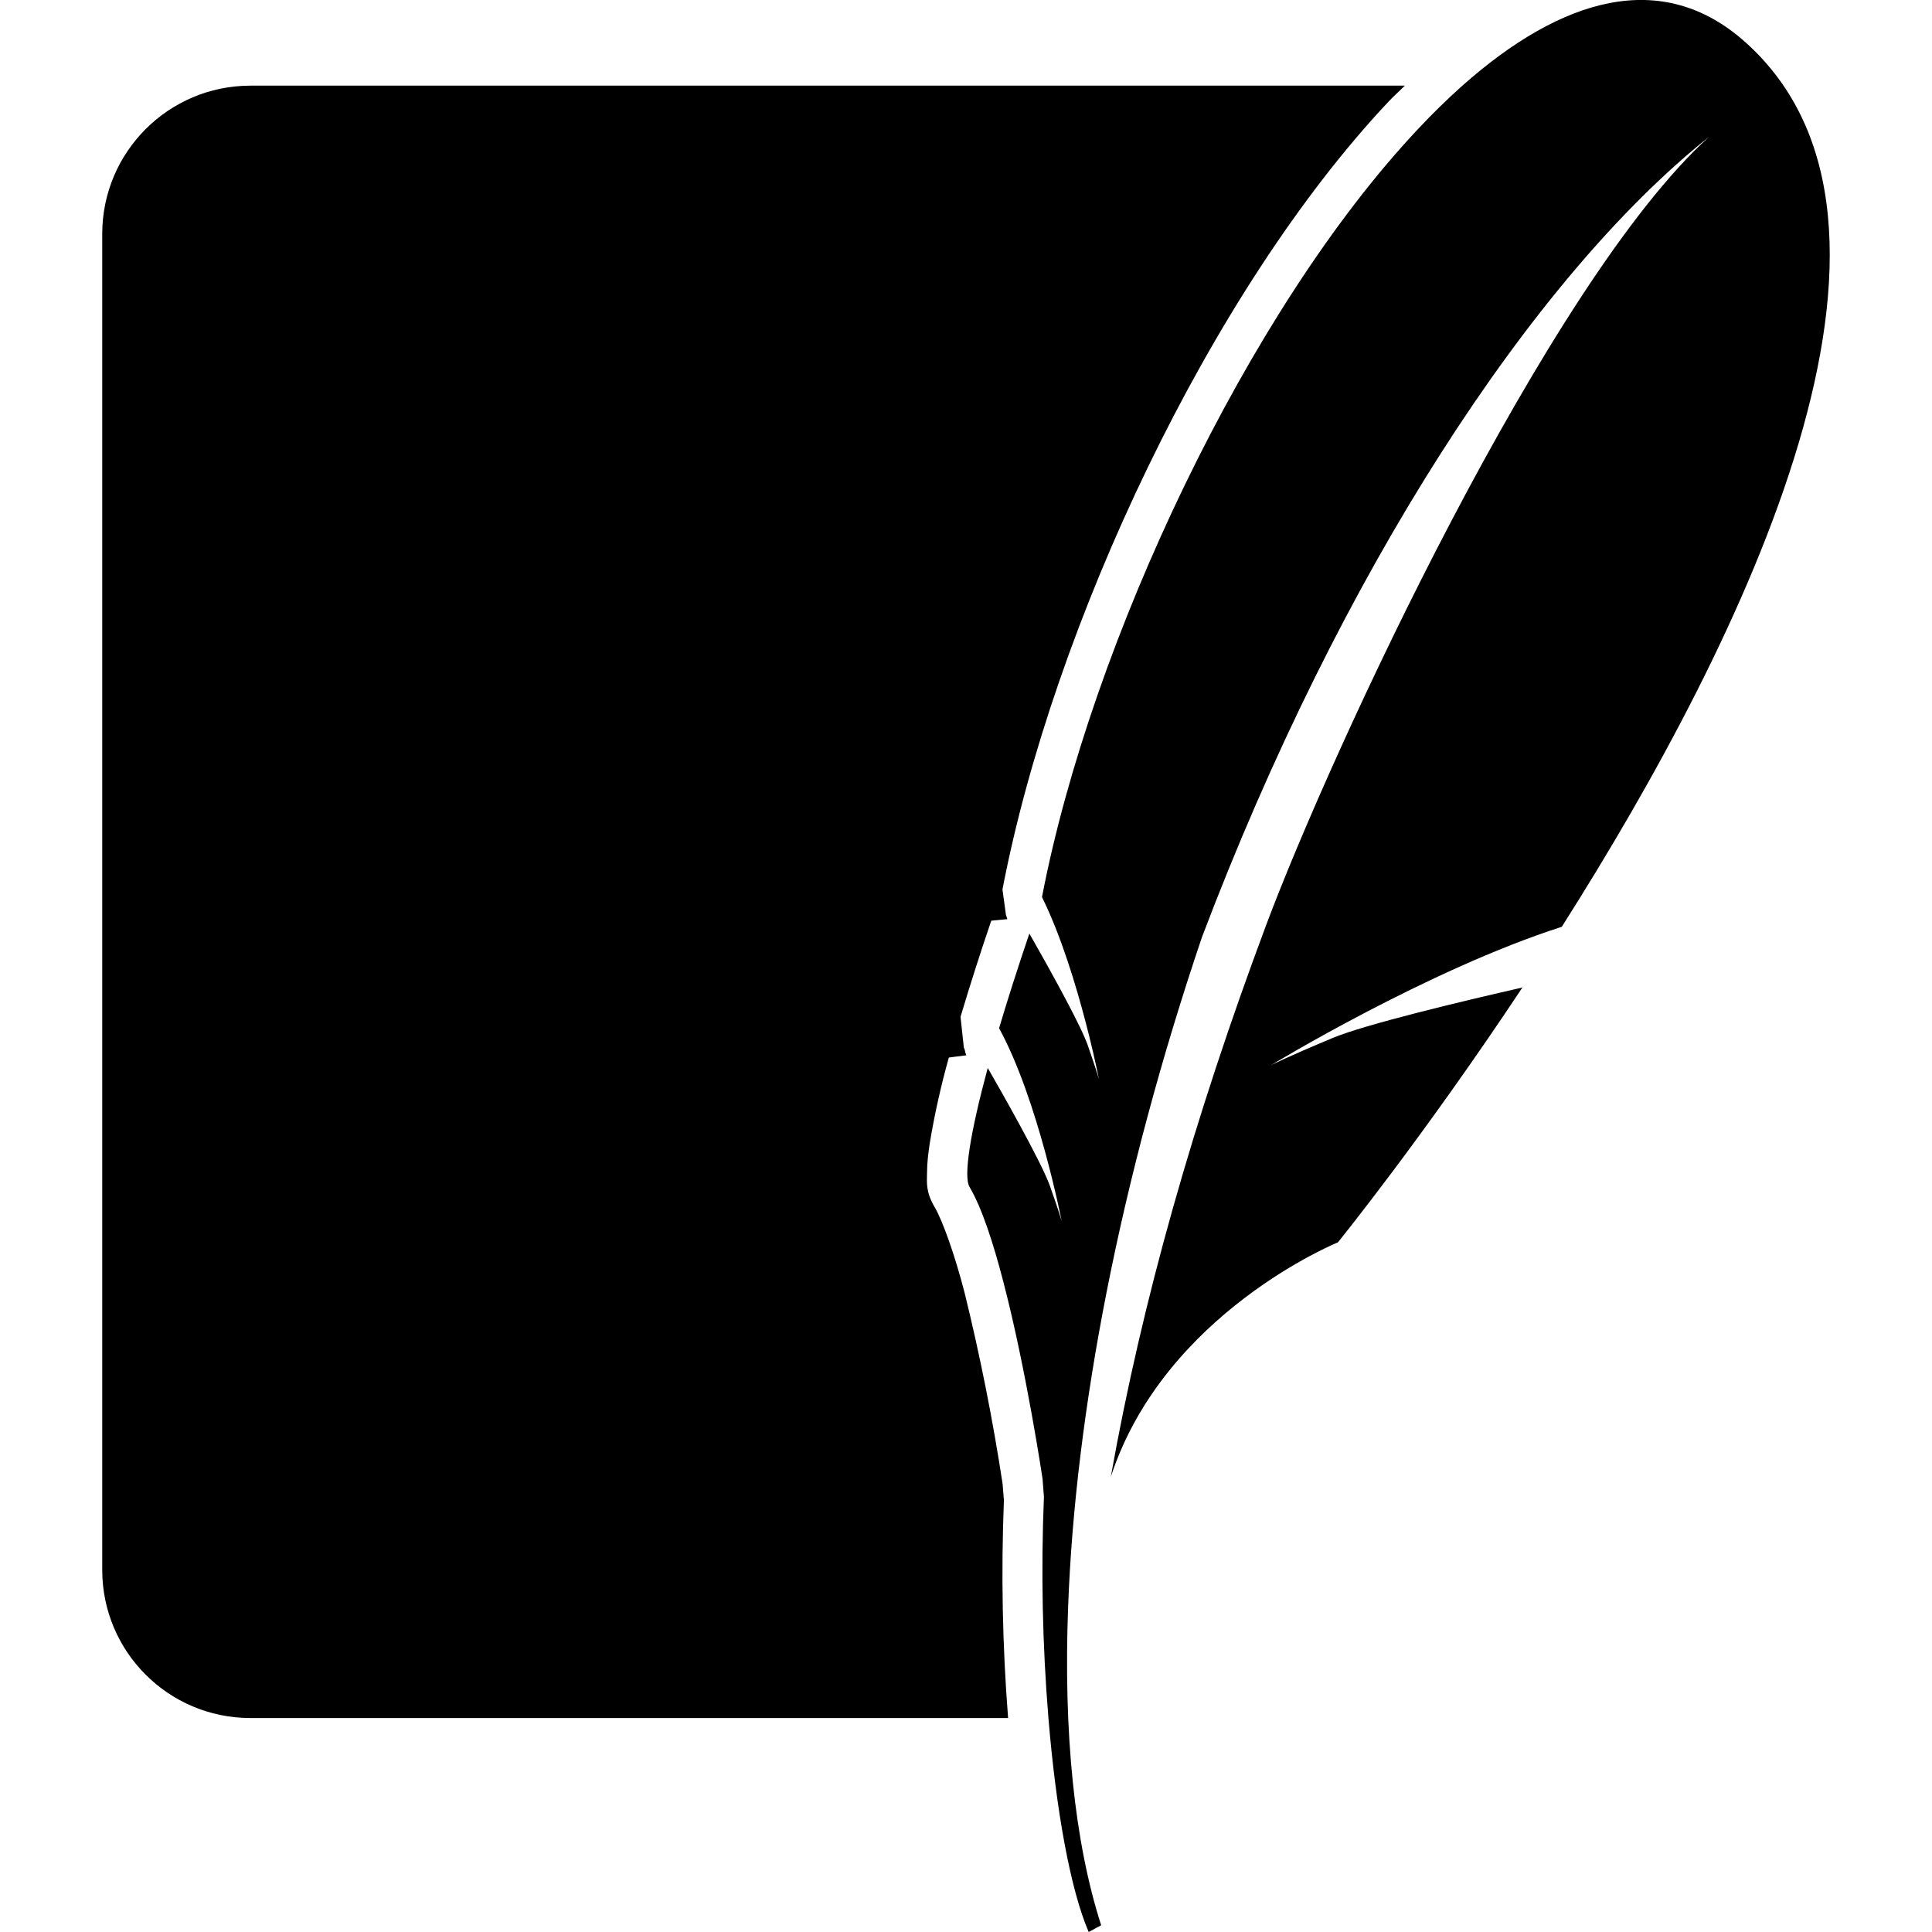
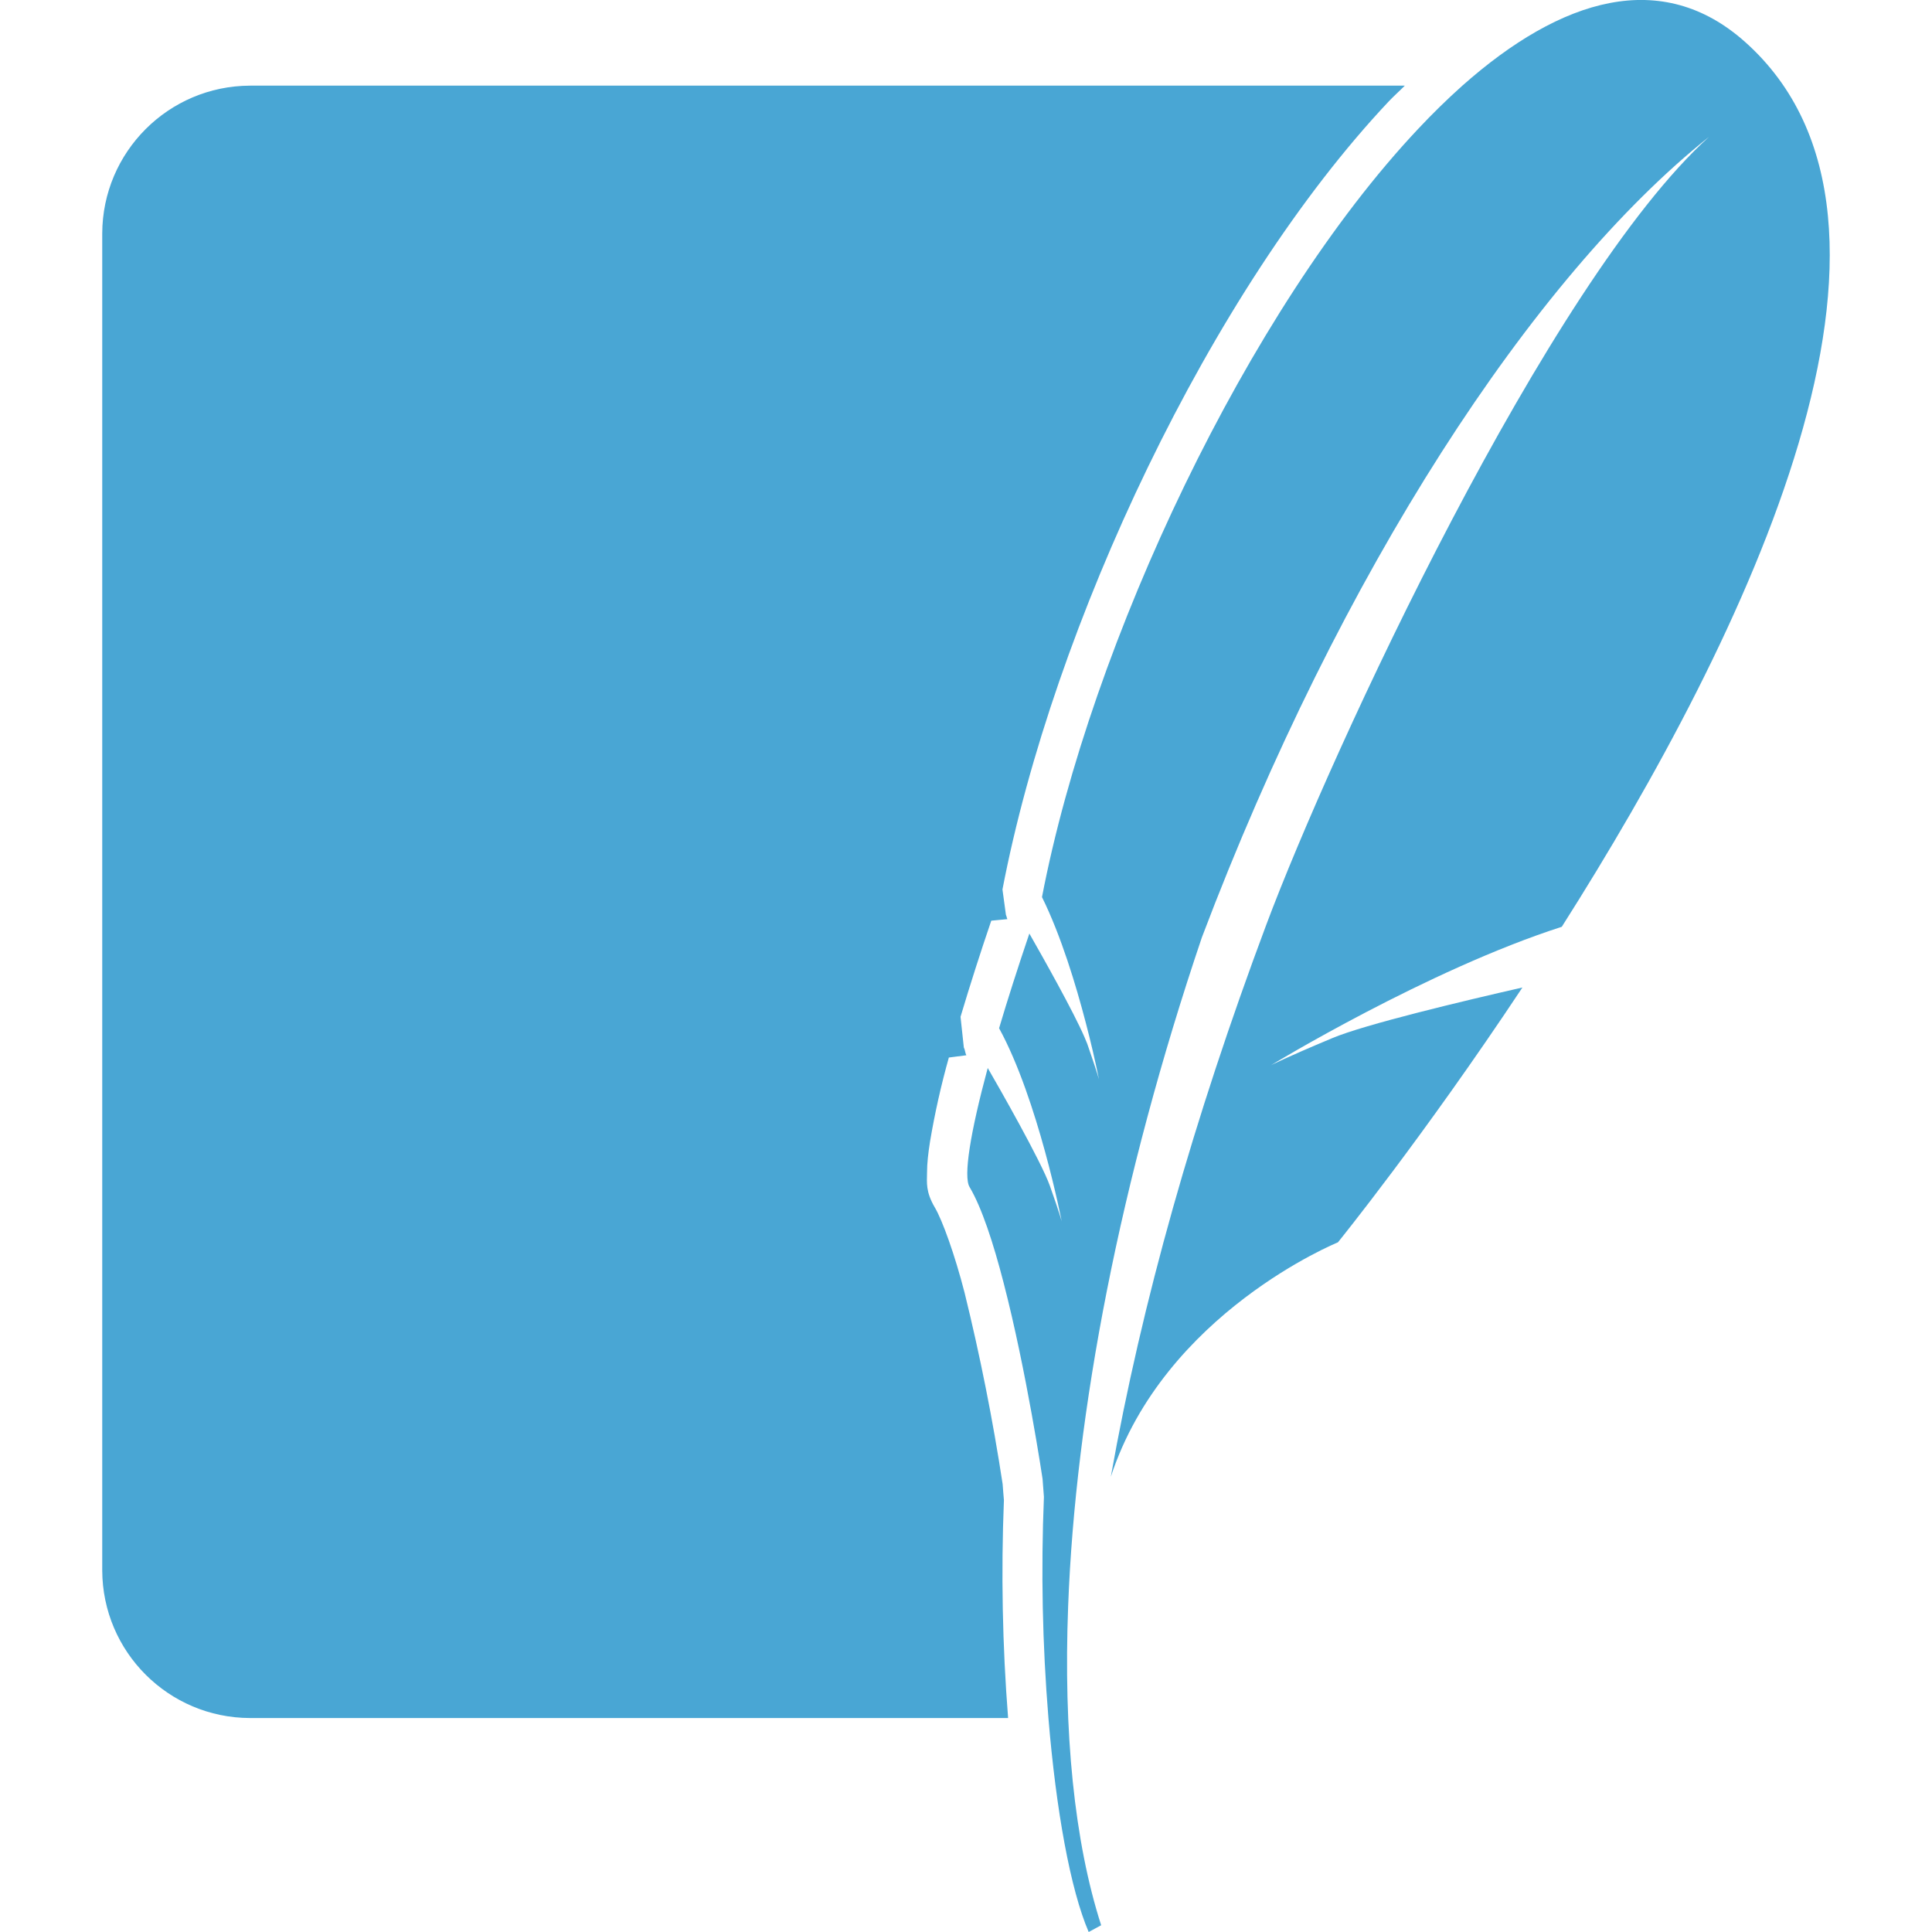
<svg xmlns="http://www.w3.org/2000/svg" role="img" viewBox="0 0 24 24">
-   <path d="M21.678.521c-1.032-.92-2.28-.55-3.513.544a8.71 8.71 0 0 0-.547.535c-2.109 2.237-4.066 6.38-4.674 9.544.237.48.422 1.093.544 1.561a13.044 13.044 0 0 1 .164.703s-.019-.071-.096-.296l-.05-.146a1.689 1.689 0 0 0-.033-.08c-.138-.32-.518-.995-.686-1.289-.143.423-.27.818-.376 1.176.484.884.778 2.4.778 2.4s-.025-.099-.147-.442c-.107-.303-.644-1.244-.772-1.464-.217.804-.304 1.346-.226 1.478.152.256.296.698.422 1.186.286 1.1.485 2.44.485 2.44l.017.224a22.41 22.41 0 0 0 .056 2.748c.095 1.146.273 2.13.5 2.657l.155-.084c-.334-1.038-.47-2.399-.41-3.967.09-2.398.642-5.29 1.661-8.304 1.723-4.55 4.113-8.201 6.3-9.945-1.993 1.8-4.692 7.63-5.5 9.788-.904 2.416-1.545 4.684-1.931 6.857.666-2.037 2.821-2.912 2.821-2.912s1.057-1.304 2.292-3.166c-.74.169-1.955.458-2.362.629-.6.251-.762.337-.762.337s1.945-1.184 3.613-1.72C21.695 7.9 24.195 2.767 21.678.521m-18.573.543A1.842 1.842 0 0 0 1.27 2.9v16.608a1.84 1.84 0 0 0 1.835 1.834h9.418a22.953 22.953 0 0 1-.052-2.707c-.006-.062-.011-.141-.016-.2a27.01 27.01 0 0 0-.473-2.378c-.121-.47-.275-.898-.369-1.057-.116-.197-.098-.31-.097-.432 0-.12.015-.245.037-.386a9.98 9.98 0 0 1 .234-1.045l.217-.028c-.017-.035-.014-.065-.031-.097l-.041-.381a32.8 32.8 0 0 1 .382-1.194l.2-.019c-.008-.016-.01-.038-.018-.053l-.043-.316c.63-3.28 2.587-7.443 4.8-9.791.066-.069.133-.128.198-.194Z" />
+   <path fill="#49a6d4" d="M21.678.521c-1.032-.92-2.28-.55-3.513.544a8.71 8.71 0 0 0-.547.535c-2.109 2.237-4.066 6.38-4.674 9.544.237.48.422 1.093.544 1.561a13.044 13.044 0 0 1 .164.703s-.019-.071-.096-.296l-.05-.146a1.689 1.689 0 0 0-.033-.08c-.138-.32-.518-.995-.686-1.289-.143.423-.27.818-.376 1.176.484.884.778 2.4.778 2.4s-.025-.099-.147-.442c-.107-.303-.644-1.244-.772-1.464-.217.804-.304 1.346-.226 1.478.152.256.296.698.422 1.186.286 1.1.485 2.44.485 2.44l.017.224a22.41 22.41 0 0 0 .056 2.748c.095 1.146.273 2.13.5 2.657l.155-.084c-.334-1.038-.47-2.399-.41-3.967.09-2.398.642-5.29 1.661-8.304 1.723-4.55 4.113-8.201 6.3-9.945-1.993 1.8-4.692 7.63-5.5 9.788-.904 2.416-1.545 4.684-1.931 6.857.666-2.037 2.821-2.912 2.821-2.912s1.057-1.304 2.292-3.166c-.74.169-1.955.458-2.362.629-.6.251-.762.337-.762.337s1.945-1.184 3.613-1.72C21.695 7.9 24.195 2.767 21.678.521m-18.573.543A1.842 1.842 0 0 0 1.27 2.9v16.608a1.84 1.84 0 0 0 1.835 1.834h9.418a22.953 22.953 0 0 1-.052-2.707c-.006-.062-.011-.141-.016-.2a27.01 27.01 0 0 0-.473-2.378c-.121-.47-.275-.898-.369-1.057-.116-.197-.098-.31-.097-.432 0-.12.015-.245.037-.386a9.98 9.98 0 0 1 .234-1.045l.217-.028c-.017-.035-.014-.065-.031-.097l-.041-.381a32.8 32.8 0 0 1 .382-1.194l.2-.019c-.008-.016-.01-.038-.018-.053l-.043-.316c.63-3.28 2.587-7.443 4.8-9.791.066-.069.133-.128.198-.194Z" />
</svg>
